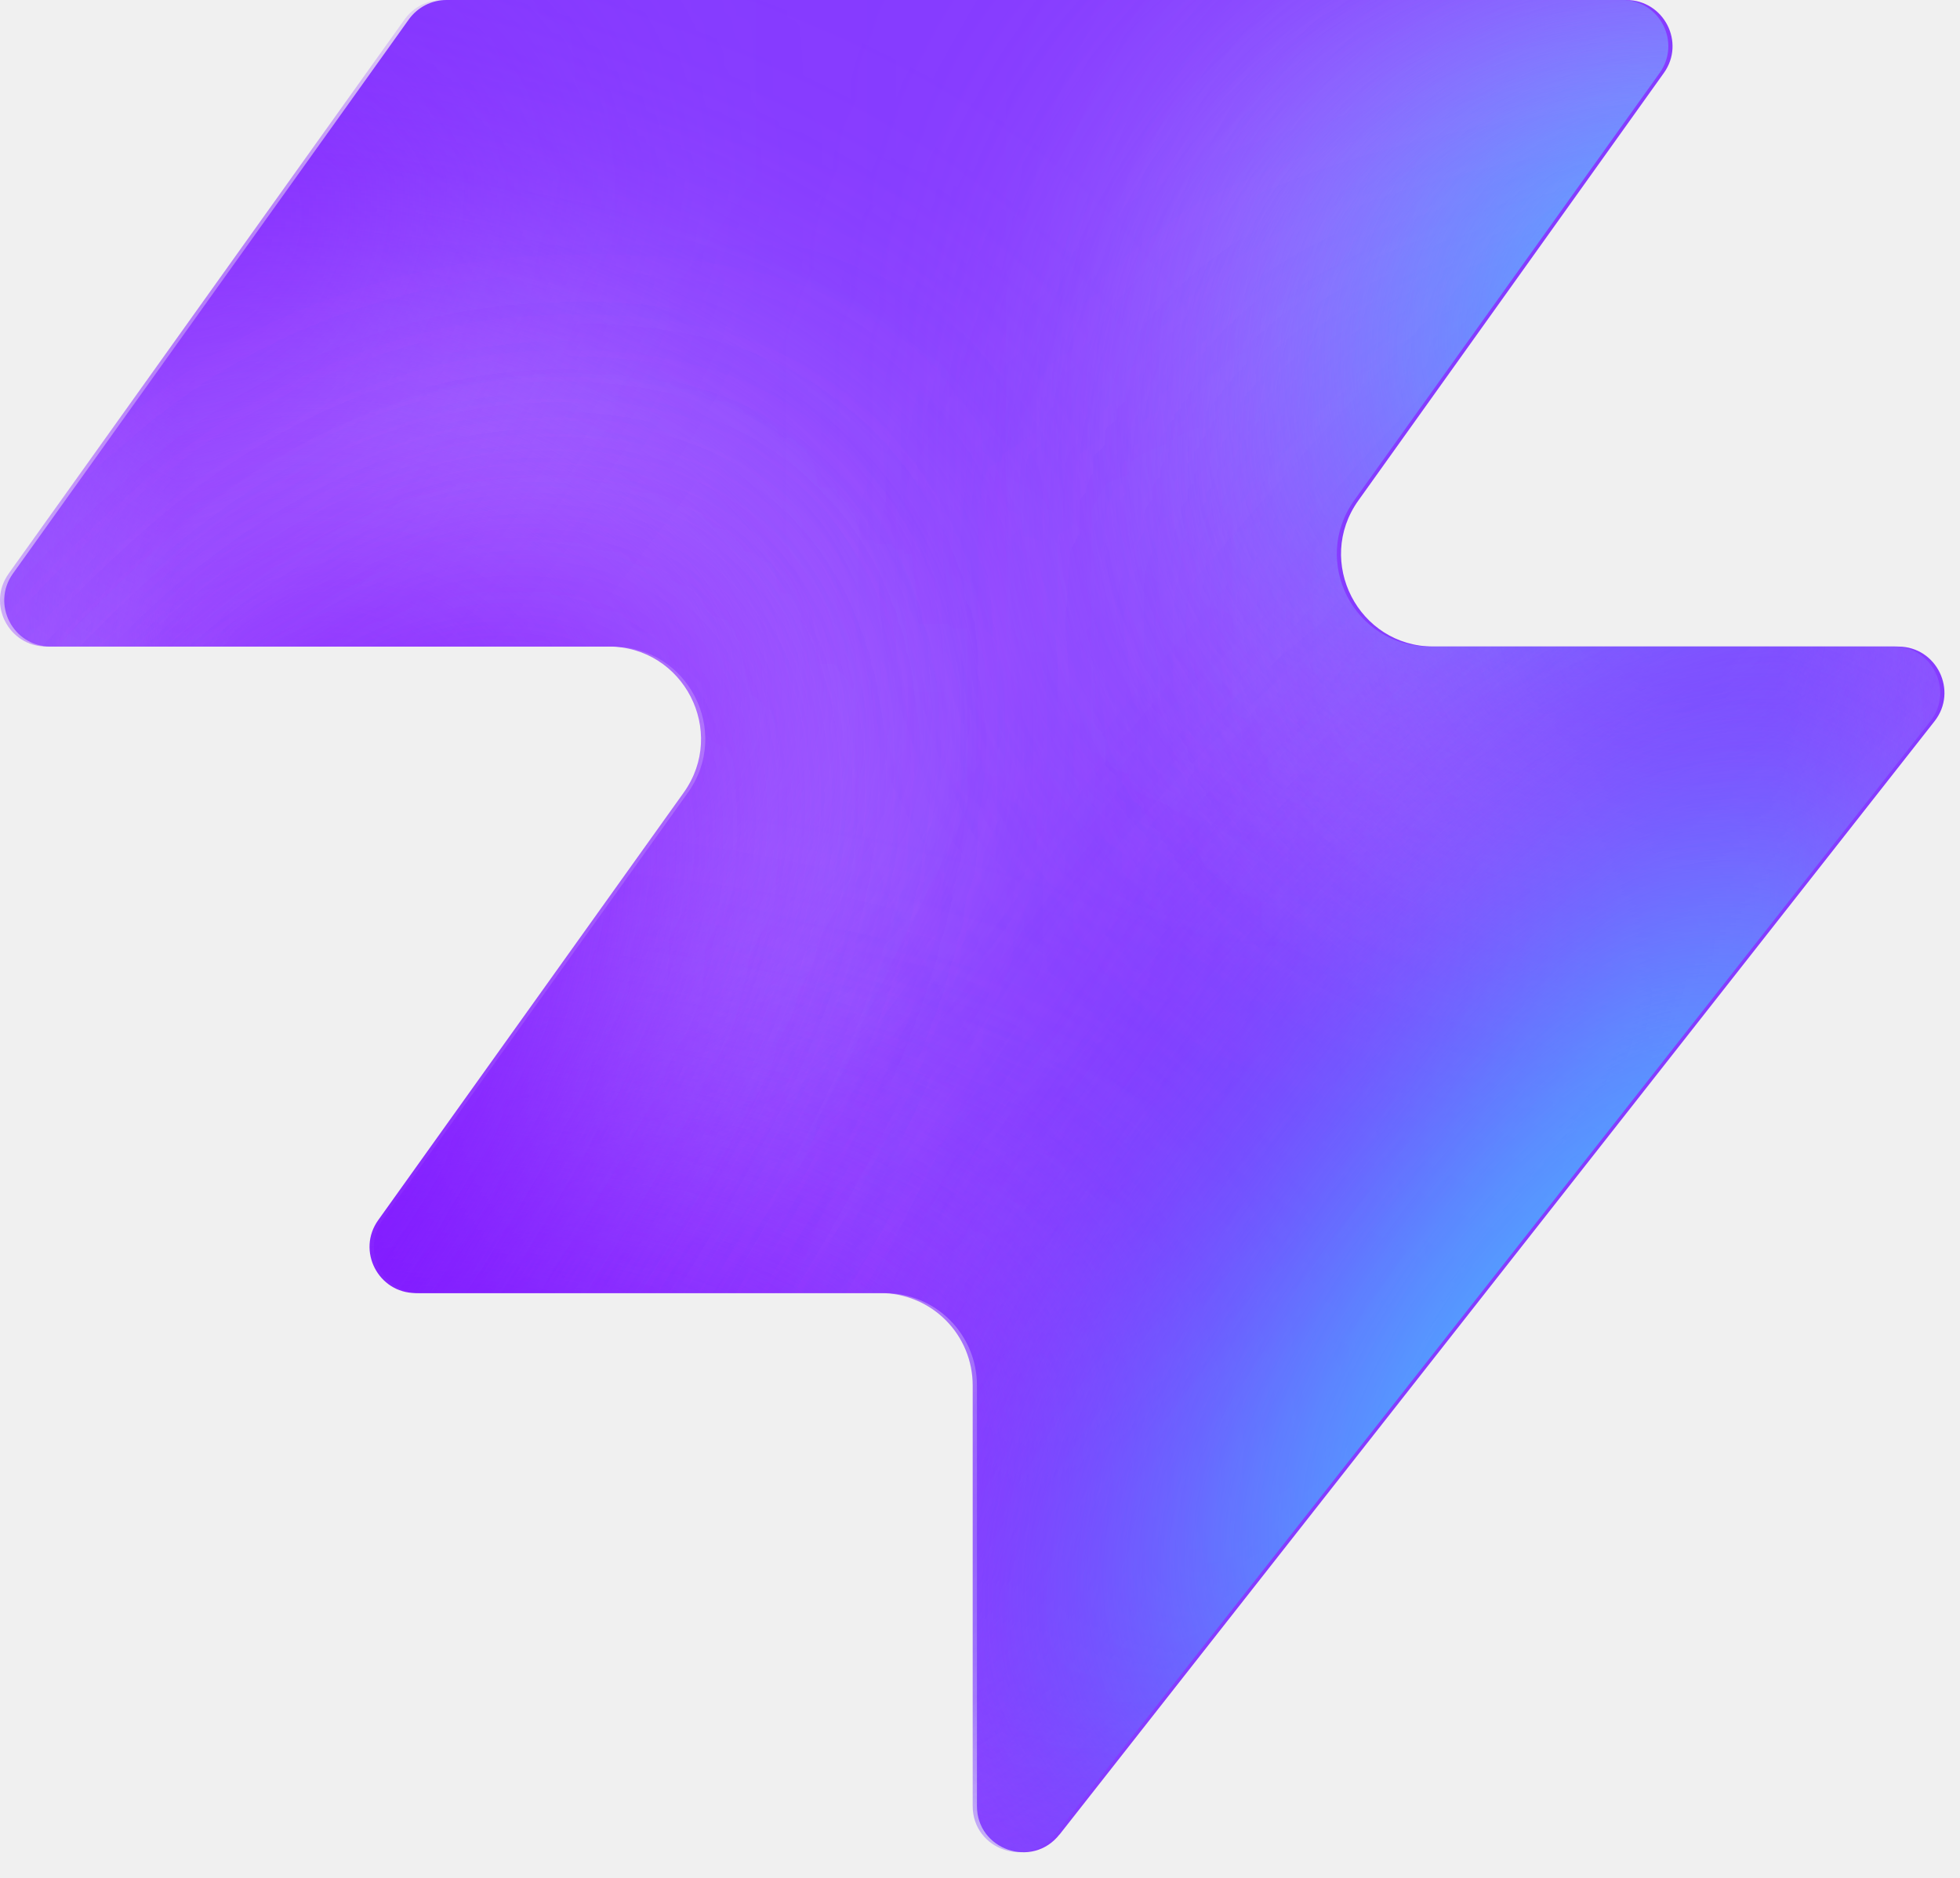
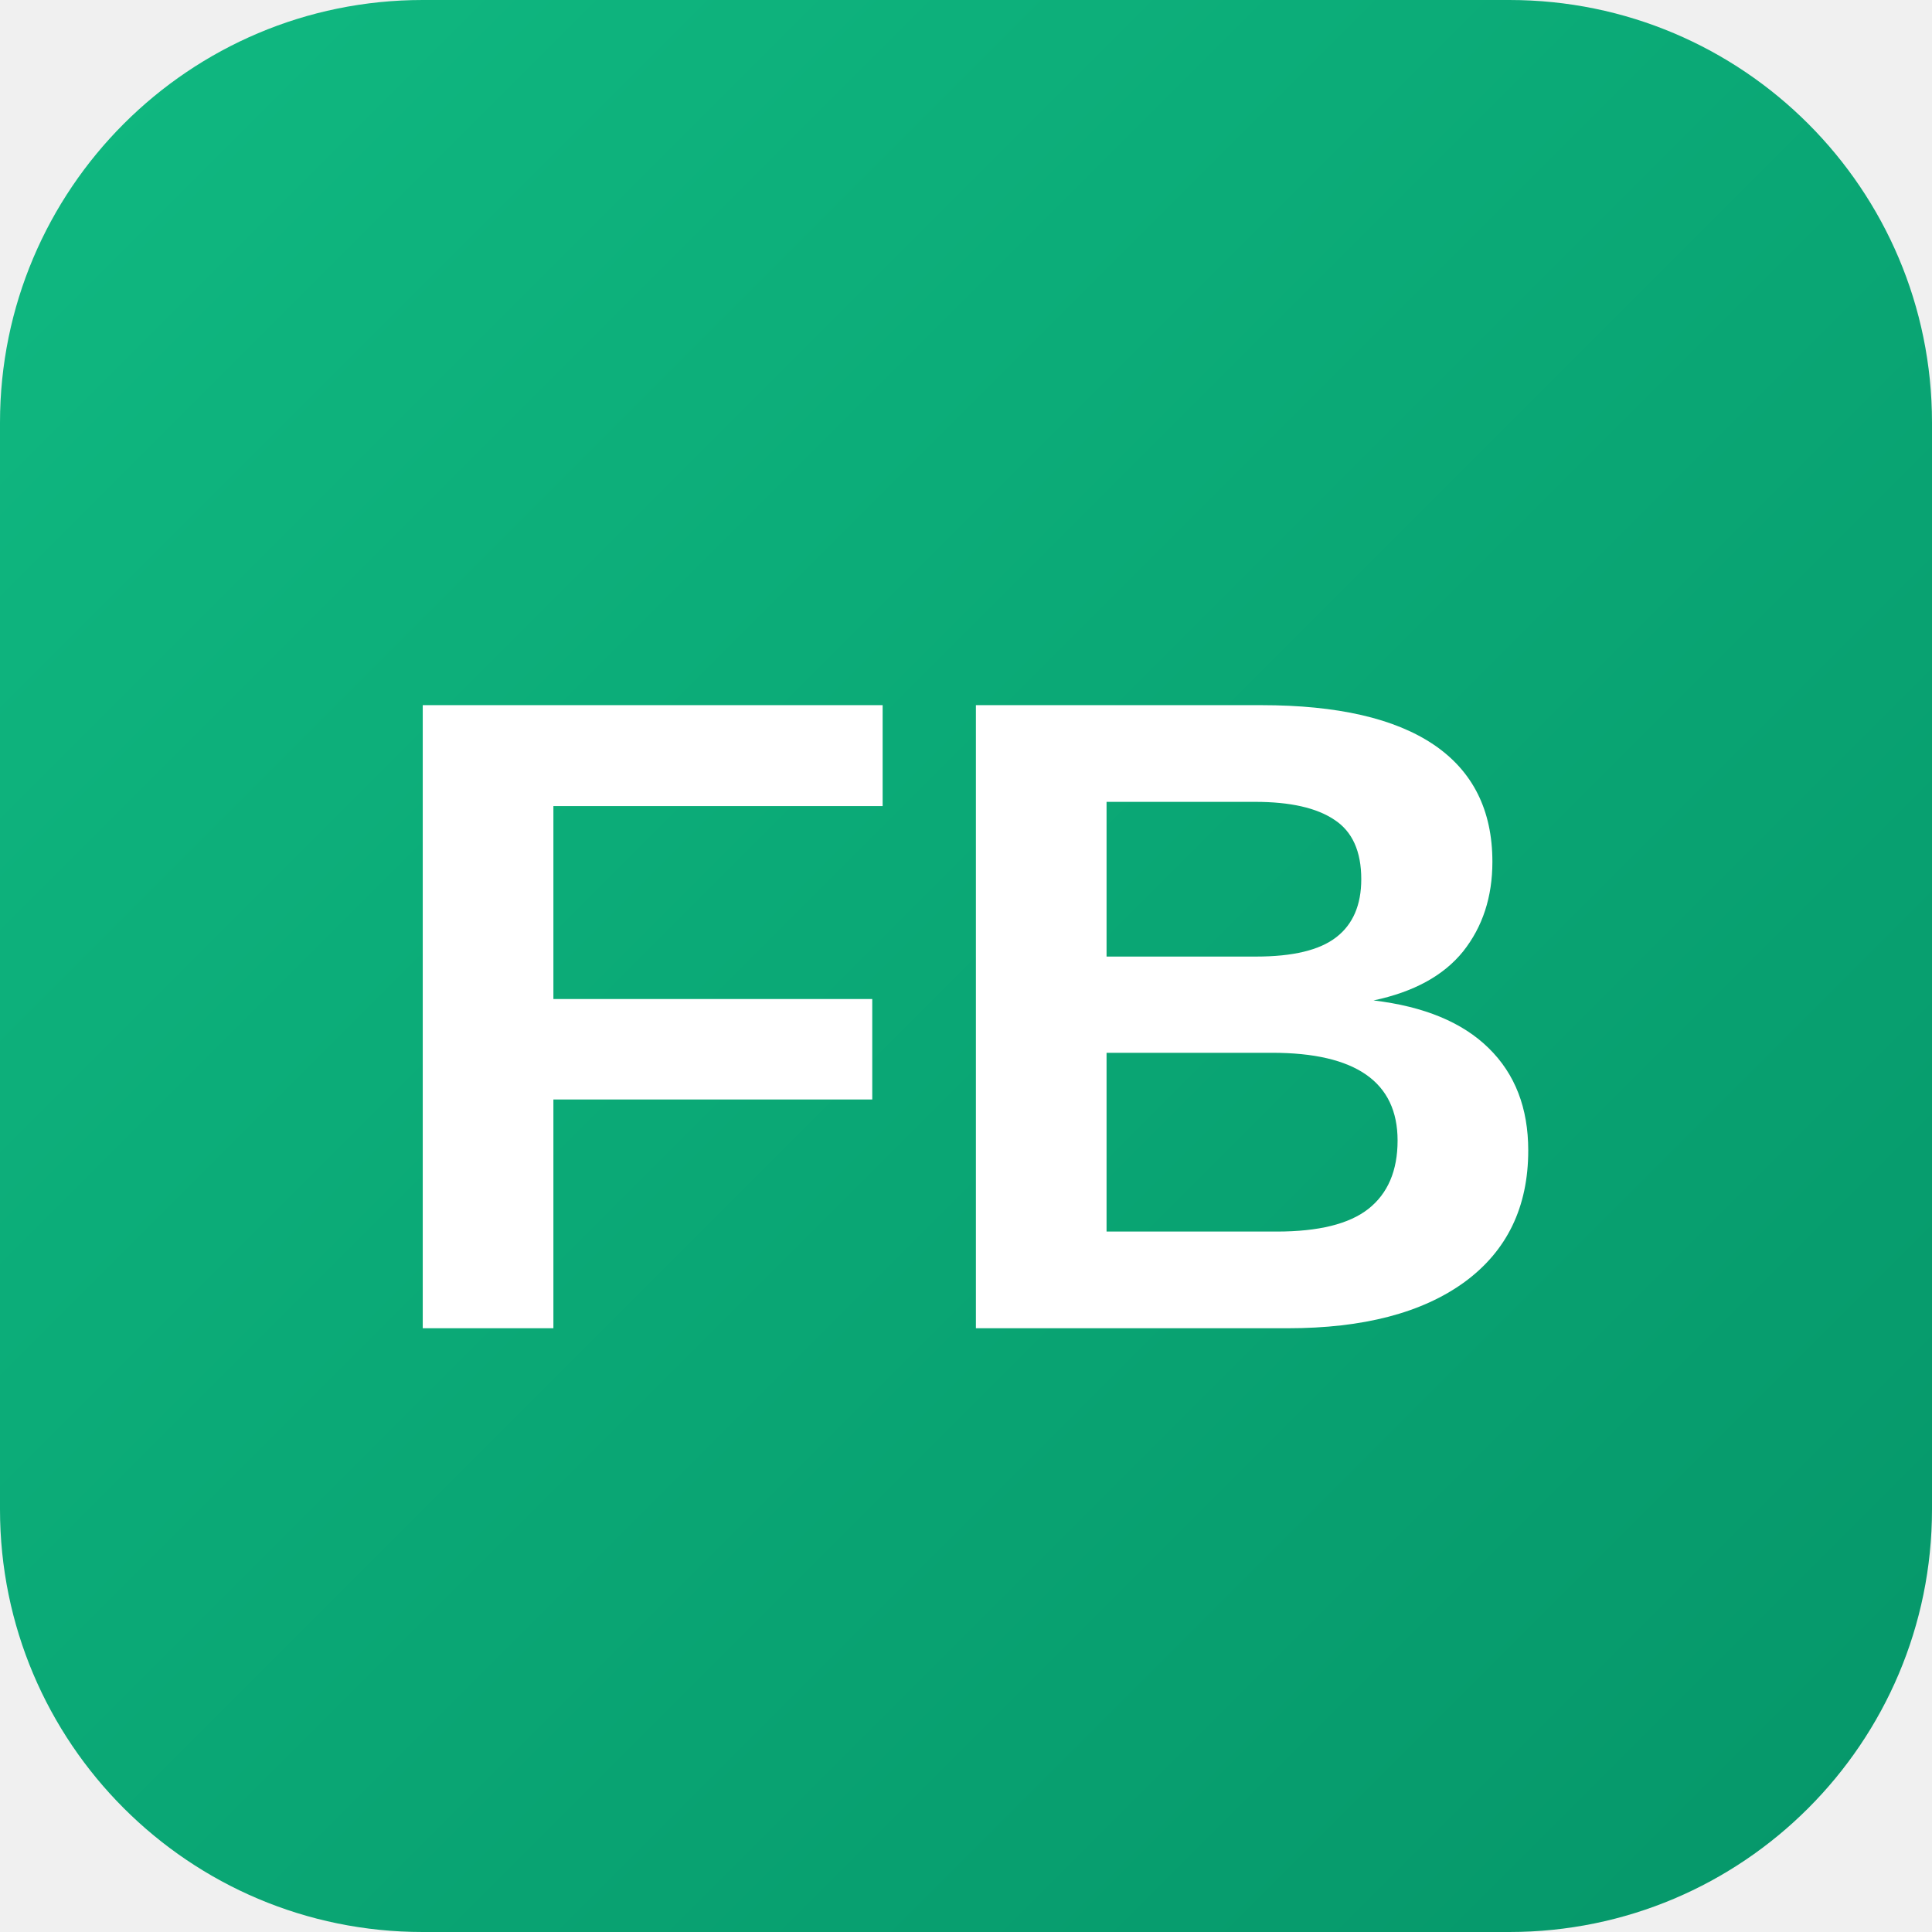
- <svg xmlns="http://www.w3.org/2000/svg" width="48" height="46" fill="none" viewBox="0 0 48 46">
-   <path fill="#863bff" d="M25.946 44.938c-.664.845-2.021.375-2.021-.698V33.937a2.26 2.26 0 0 0-2.262-2.262H10.287c-.92 0-1.456-1.04-.92-1.788l7.48-10.471c1.07-1.497 0-3.578-1.842-3.578H1.237c-.92 0-1.456-1.04-.92-1.788L10.013.474c.214-.297.556-.474.92-.474h28.894c.92 0 1.456 1.04.92 1.788l-7.48 10.471c-1.07 1.498 0 3.579 1.842 3.579h11.377c.943 0 1.473 1.088.89 1.83L25.947 44.94z" style="fill:#863bff;fill:color(display-p3 .525 .23 1);fill-opacity:1" />
-   <mask id="a" width="48" height="46" x="0" y="0" maskUnits="userSpaceOnUse" style="mask-type:alpha">
-     <path fill="#000" d="M25.842 44.938c-.664.844-2.021.375-2.021-.698V33.937a2.26 2.26 0 0 0-2.262-2.262H10.183c-.92 0-1.456-1.04-.92-1.788l7.48-10.471c1.07-1.498 0-3.579-1.842-3.579H1.133c-.92 0-1.456-1.04-.92-1.787L9.91.473c.214-.297.556-.474.92-.474h28.894c.92 0 1.456 1.04.92 1.788l-7.48 10.471c-1.07 1.498 0 3.578 1.842 3.578h11.377c.943 0 1.473 1.088.89 1.832L25.843 44.94z" style="fill:#000;fill-opacity:1" />
-   </mask>
-   <g mask="url(#a)">
-     <g filter="url(#b)">
-       <ellipse cx="5.508" cy="14.704" fill="#ede6ff" rx="5.508" ry="14.704" style="fill:#ede6ff;fill:color(display-p3 .927 .903 1);fill-opacity:1" transform="matrix(.00324 1 1 -.00324 -4.47 31.516)" />
-     </g>
-     <g filter="url(#c)">
-       <ellipse cx="10.399" cy="29.851" fill="#ede6ff" rx="10.399" ry="29.851" style="fill:#ede6ff;fill:color(display-p3 .927 .903 1);fill-opacity:1" transform="matrix(.00324 1 1 -.00324 -39.328 7.883)" />
-     </g>
-     <g filter="url(#d)">
-       <ellipse cx="5.508" cy="30.487" fill="#7e14ff" rx="5.508" ry="30.487" style="fill:#7e14ff;fill:color(display-p3 .492 .077 1);fill-opacity:1" transform="rotate(89.814 -25.913 -14.639)scale(1 -1)" />
-     </g>
-     <g filter="url(#e)">
-       <ellipse cx="5.508" cy="30.599" fill="#7e14ff" rx="5.508" ry="30.599" style="fill:#7e14ff;fill:color(display-p3 .492 .077 1);fill-opacity:1" transform="rotate(89.814 -32.644 -3.334)scale(1 -1)" />
-     </g>
-     <g filter="url(#f)">
-       <ellipse cx="5.508" cy="30.599" fill="#7e14ff" rx="5.508" ry="30.599" style="fill:#7e14ff;fill:color(display-p3 .492 .077 1);fill-opacity:1" transform="matrix(.00324 1 1 -.00324 -34.34 30.47)" />
-     </g>
-     <g filter="url(#g)">
-       <ellipse cx="14.072" cy="22.078" fill="#ede6ff" rx="14.072" ry="22.078" style="fill:#ede6ff;fill:color(display-p3 .927 .903 1);fill-opacity:1" transform="rotate(93.35 24.506 48.493)scale(-1 1)" />
-     </g>
-     <g filter="url(#h)">
-       <ellipse cx="3.47" cy="21.501" fill="#7e14ff" rx="3.47" ry="21.501" style="fill:#7e14ff;fill:color(display-p3 .492 .077 1);fill-opacity:1" transform="rotate(89.009 28.708 47.59)scale(-1 1)" />
-     </g>
-     <g filter="url(#i)">
-       <ellipse cx="3.47" cy="21.501" fill="#7e14ff" rx="3.47" ry="21.501" style="fill:#7e14ff;fill:color(display-p3 .492 .077 1);fill-opacity:1" transform="rotate(89.009 28.708 47.59)scale(-1 1)" />
-     </g>
-     <g filter="url(#j)">
-       <ellipse cx=".387" cy="8.972" fill="#7e14ff" rx="4.407" ry="29.108" style="fill:#7e14ff;fill:color(display-p3 .492 .077 1);fill-opacity:1" transform="rotate(39.51 .387 8.972)" />
-     </g>
-     <g filter="url(#k)">
-       <ellipse cx="47.523" cy="-6.092" fill="#7e14ff" rx="4.407" ry="29.108" style="fill:#7e14ff;fill:color(display-p3 .492 .077 1);fill-opacity:1" transform="rotate(37.892 47.523 -6.092)" />
-     </g>
-     <g filter="url(#l)">
-       <ellipse cx="41.412" cy="6.333" fill="#47bfff" rx="5.971" ry="9.665" style="fill:#47bfff;fill:color(display-p3 .28 .748 1);fill-opacity:1" transform="rotate(37.892 41.412 6.333)" />
-     </g>
-     <g filter="url(#m)">
-       <ellipse cx="-1.879" cy="38.332" fill="#7e14ff" rx="4.407" ry="29.108" style="fill:#7e14ff;fill:color(display-p3 .492 .077 1);fill-opacity:1" transform="rotate(37.892 -1.88 38.332)" />
-     </g>
-     <g filter="url(#n)">
-       <ellipse cx="-1.879" cy="38.332" fill="#7e14ff" rx="4.407" ry="29.108" style="fill:#7e14ff;fill:color(display-p3 .492 .077 1);fill-opacity:1" transform="rotate(37.892 -1.88 38.332)" />
-     </g>
-     <g filter="url(#o)">
-       <ellipse cx="35.651" cy="29.907" fill="#7e14ff" rx="4.407" ry="29.108" style="fill:#7e14ff;fill:color(display-p3 .492 .077 1);fill-opacity:1" transform="rotate(37.892 35.651 29.907)" />
-     </g>
-     <g filter="url(#p)">
-       <ellipse cx="38.418" cy="32.4" fill="#47bfff" rx="5.971" ry="15.297" style="fill:#47bfff;fill:color(display-p3 .28 .748 1);fill-opacity:1" transform="rotate(37.892 38.418 32.4)" />
-     </g>
-   </g>
+ <svg xmlns="http://www.w3.org/2000/svg" viewBox="0 0 64 64">
  <defs>
-     <filter id="b" width="60.045" height="41.654" x="-19.77" y="16.149" color-interpolation-filters="sRGB" filterUnits="userSpaceOnUse">
-       <feFlood flood-opacity="0" result="BackgroundImageFix" />
-       <feBlend in="SourceGraphic" in2="BackgroundImageFix" result="shape" />
-       <feGaussianBlur result="effect1_foregroundBlur_2002_17158" stdDeviation="7.659" />
-     </filter>
-     <filter id="c" width="90.34" height="51.437" x="-54.613" y="-7.533" color-interpolation-filters="sRGB" filterUnits="userSpaceOnUse">
-       <feFlood flood-opacity="0" result="BackgroundImageFix" />
-       <feBlend in="SourceGraphic" in2="BackgroundImageFix" result="shape" />
-       <feGaussianBlur result="effect1_foregroundBlur_2002_17158" stdDeviation="7.659" />
-     </filter>
-     <filter id="d" width="79.355" height="29.4" x="-49.64" y="2.03" color-interpolation-filters="sRGB" filterUnits="userSpaceOnUse">
-       <feFlood flood-opacity="0" result="BackgroundImageFix" />
-       <feBlend in="SourceGraphic" in2="BackgroundImageFix" result="shape" />
-       <feGaussianBlur result="effect1_foregroundBlur_2002_17158" stdDeviation="4.596" />
-     </filter>
-     <filter id="e" width="79.579" height="29.4" x="-45.045" y="20.029" color-interpolation-filters="sRGB" filterUnits="userSpaceOnUse">
-       <feFlood flood-opacity="0" result="BackgroundImageFix" />
-       <feBlend in="SourceGraphic" in2="BackgroundImageFix" result="shape" />
-       <feGaussianBlur result="effect1_foregroundBlur_2002_17158" stdDeviation="4.596" />
-     </filter>
-     <filter id="f" width="79.579" height="29.4" x="-43.513" y="21.178" color-interpolation-filters="sRGB" filterUnits="userSpaceOnUse">
-       <feFlood flood-opacity="0" result="BackgroundImageFix" />
-       <feBlend in="SourceGraphic" in2="BackgroundImageFix" result="shape" />
-       <feGaussianBlur result="effect1_foregroundBlur_2002_17158" stdDeviation="4.596" />
-     </filter>
-     <filter id="g" width="74.749" height="58.852" x="15.756" y="-17.901" color-interpolation-filters="sRGB" filterUnits="userSpaceOnUse">
-       <feFlood flood-opacity="0" result="BackgroundImageFix" />
-       <feBlend in="SourceGraphic" in2="BackgroundImageFix" result="shape" />
-       <feGaussianBlur result="effect1_foregroundBlur_2002_17158" stdDeviation="7.659" />
-     </filter>
-     <filter id="h" width="61.377" height="25.362" x="23.548" y="2.284" color-interpolation-filters="sRGB" filterUnits="userSpaceOnUse">
-       <feFlood flood-opacity="0" result="BackgroundImageFix" />
-       <feBlend in="SourceGraphic" in2="BackgroundImageFix" result="shape" />
-       <feGaussianBlur result="effect1_foregroundBlur_2002_17158" stdDeviation="4.596" />
-     </filter>
-     <filter id="i" width="61.377" height="25.362" x="23.548" y="2.284" color-interpolation-filters="sRGB" filterUnits="userSpaceOnUse">
-       <feFlood flood-opacity="0" result="BackgroundImageFix" />
-       <feBlend in="SourceGraphic" in2="BackgroundImageFix" result="shape" />
-       <feGaussianBlur result="effect1_foregroundBlur_2002_17158" stdDeviation="4.596" />
-     </filter>
-     <filter id="j" width="56.045" height="63.649" x="-27.636" y="-22.853" color-interpolation-filters="sRGB" filterUnits="userSpaceOnUse">
-       <feFlood flood-opacity="0" result="BackgroundImageFix" />
-       <feBlend in="SourceGraphic" in2="BackgroundImageFix" result="shape" />
-       <feGaussianBlur result="effect1_foregroundBlur_2002_17158" stdDeviation="4.596" />
-     </filter>
-     <filter id="k" width="54.814" height="64.646" x="20.116" y="-38.415" color-interpolation-filters="sRGB" filterUnits="userSpaceOnUse">
-       <feFlood flood-opacity="0" result="BackgroundImageFix" />
-       <feBlend in="SourceGraphic" in2="BackgroundImageFix" result="shape" />
-       <feGaussianBlur result="effect1_foregroundBlur_2002_17158" stdDeviation="4.596" />
-     </filter>
-     <filter id="l" width="33.541" height="35.313" x="24.641" y="-11.323" color-interpolation-filters="sRGB" filterUnits="userSpaceOnUse">
-       <feFlood flood-opacity="0" result="BackgroundImageFix" />
-       <feBlend in="SourceGraphic" in2="BackgroundImageFix" result="shape" />
-       <feGaussianBlur result="effect1_foregroundBlur_2002_17158" stdDeviation="4.596" />
-     </filter>
-     <filter id="m" width="54.814" height="64.646" x="-29.286" y="6.009" color-interpolation-filters="sRGB" filterUnits="userSpaceOnUse">
-       <feFlood flood-opacity="0" result="BackgroundImageFix" />
-       <feBlend in="SourceGraphic" in2="BackgroundImageFix" result="shape" />
-       <feGaussianBlur result="effect1_foregroundBlur_2002_17158" stdDeviation="4.596" />
-     </filter>
-     <filter id="n" width="54.814" height="64.646" x="-29.286" y="6.009" color-interpolation-filters="sRGB" filterUnits="userSpaceOnUse">
-       <feFlood flood-opacity="0" result="BackgroundImageFix" />
-       <feBlend in="SourceGraphic" in2="BackgroundImageFix" result="shape" />
-       <feGaussianBlur result="effect1_foregroundBlur_2002_17158" stdDeviation="4.596" />
-     </filter>
-     <filter id="o" width="54.814" height="64.646" x="8.244" y="-2.416" color-interpolation-filters="sRGB" filterUnits="userSpaceOnUse">
-       <feFlood flood-opacity="0" result="BackgroundImageFix" />
-       <feBlend in="SourceGraphic" in2="BackgroundImageFix" result="shape" />
-       <feGaussianBlur result="effect1_foregroundBlur_2002_17158" stdDeviation="4.596" />
-     </filter>
-     <filter id="p" width="39.409" height="43.623" x="18.713" y="10.588" color-interpolation-filters="sRGB" filterUnits="userSpaceOnUse">
-       <feFlood flood-opacity="0" result="BackgroundImageFix" />
-       <feBlend in="SourceGraphic" in2="BackgroundImageFix" result="shape" />
-       <feGaussianBlur result="effect1_foregroundBlur_2002_17158" stdDeviation="4.596" />
-     </filter>
+     <linearGradient id="g" x1="0%" y1="0%" x2="100%" y2="100%">
+       <stop offset="0%" style="stop-color:#10B981" />
+       <stop offset="100%" style="stop-color:#059669" />
+     </linearGradient>
  </defs>
+   <rect width="64" height="64" rx="14" fill="url(#g)" />
+   <text x="32" y="44" font-family="Arial,sans-serif" font-weight="bold" font-size="30" fill="white" text-anchor="middle">FB</text>
</svg>
